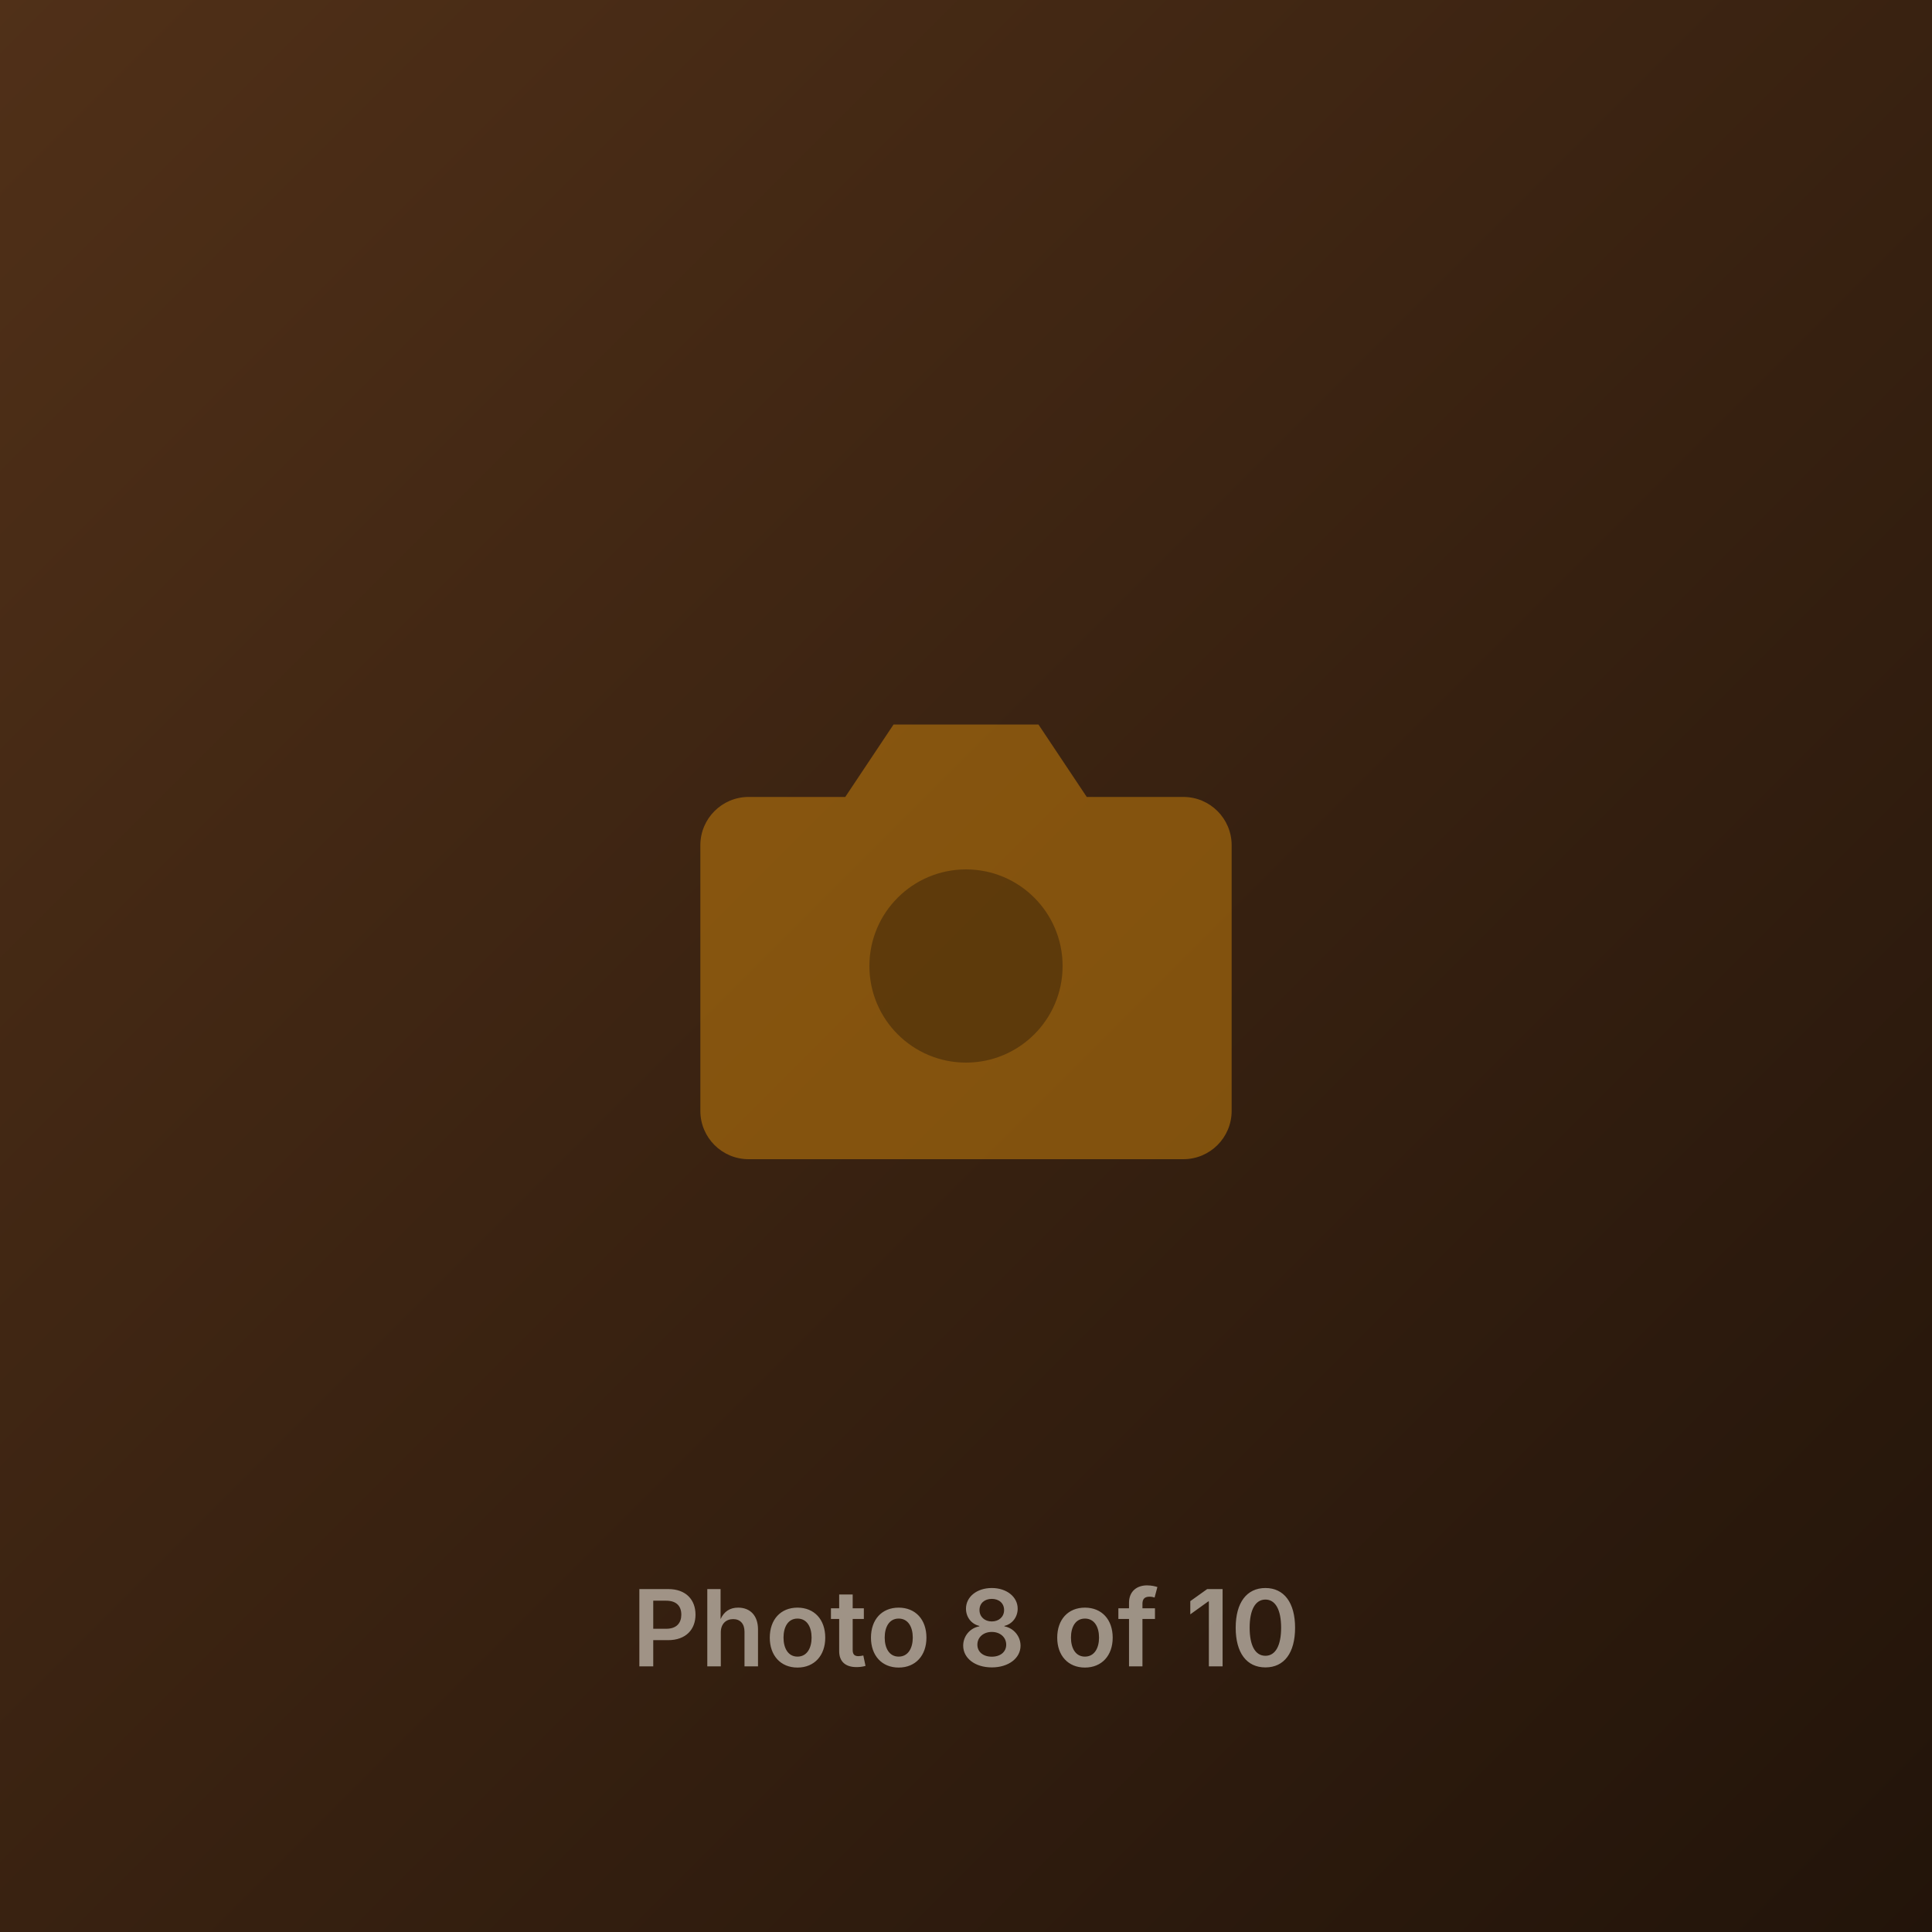
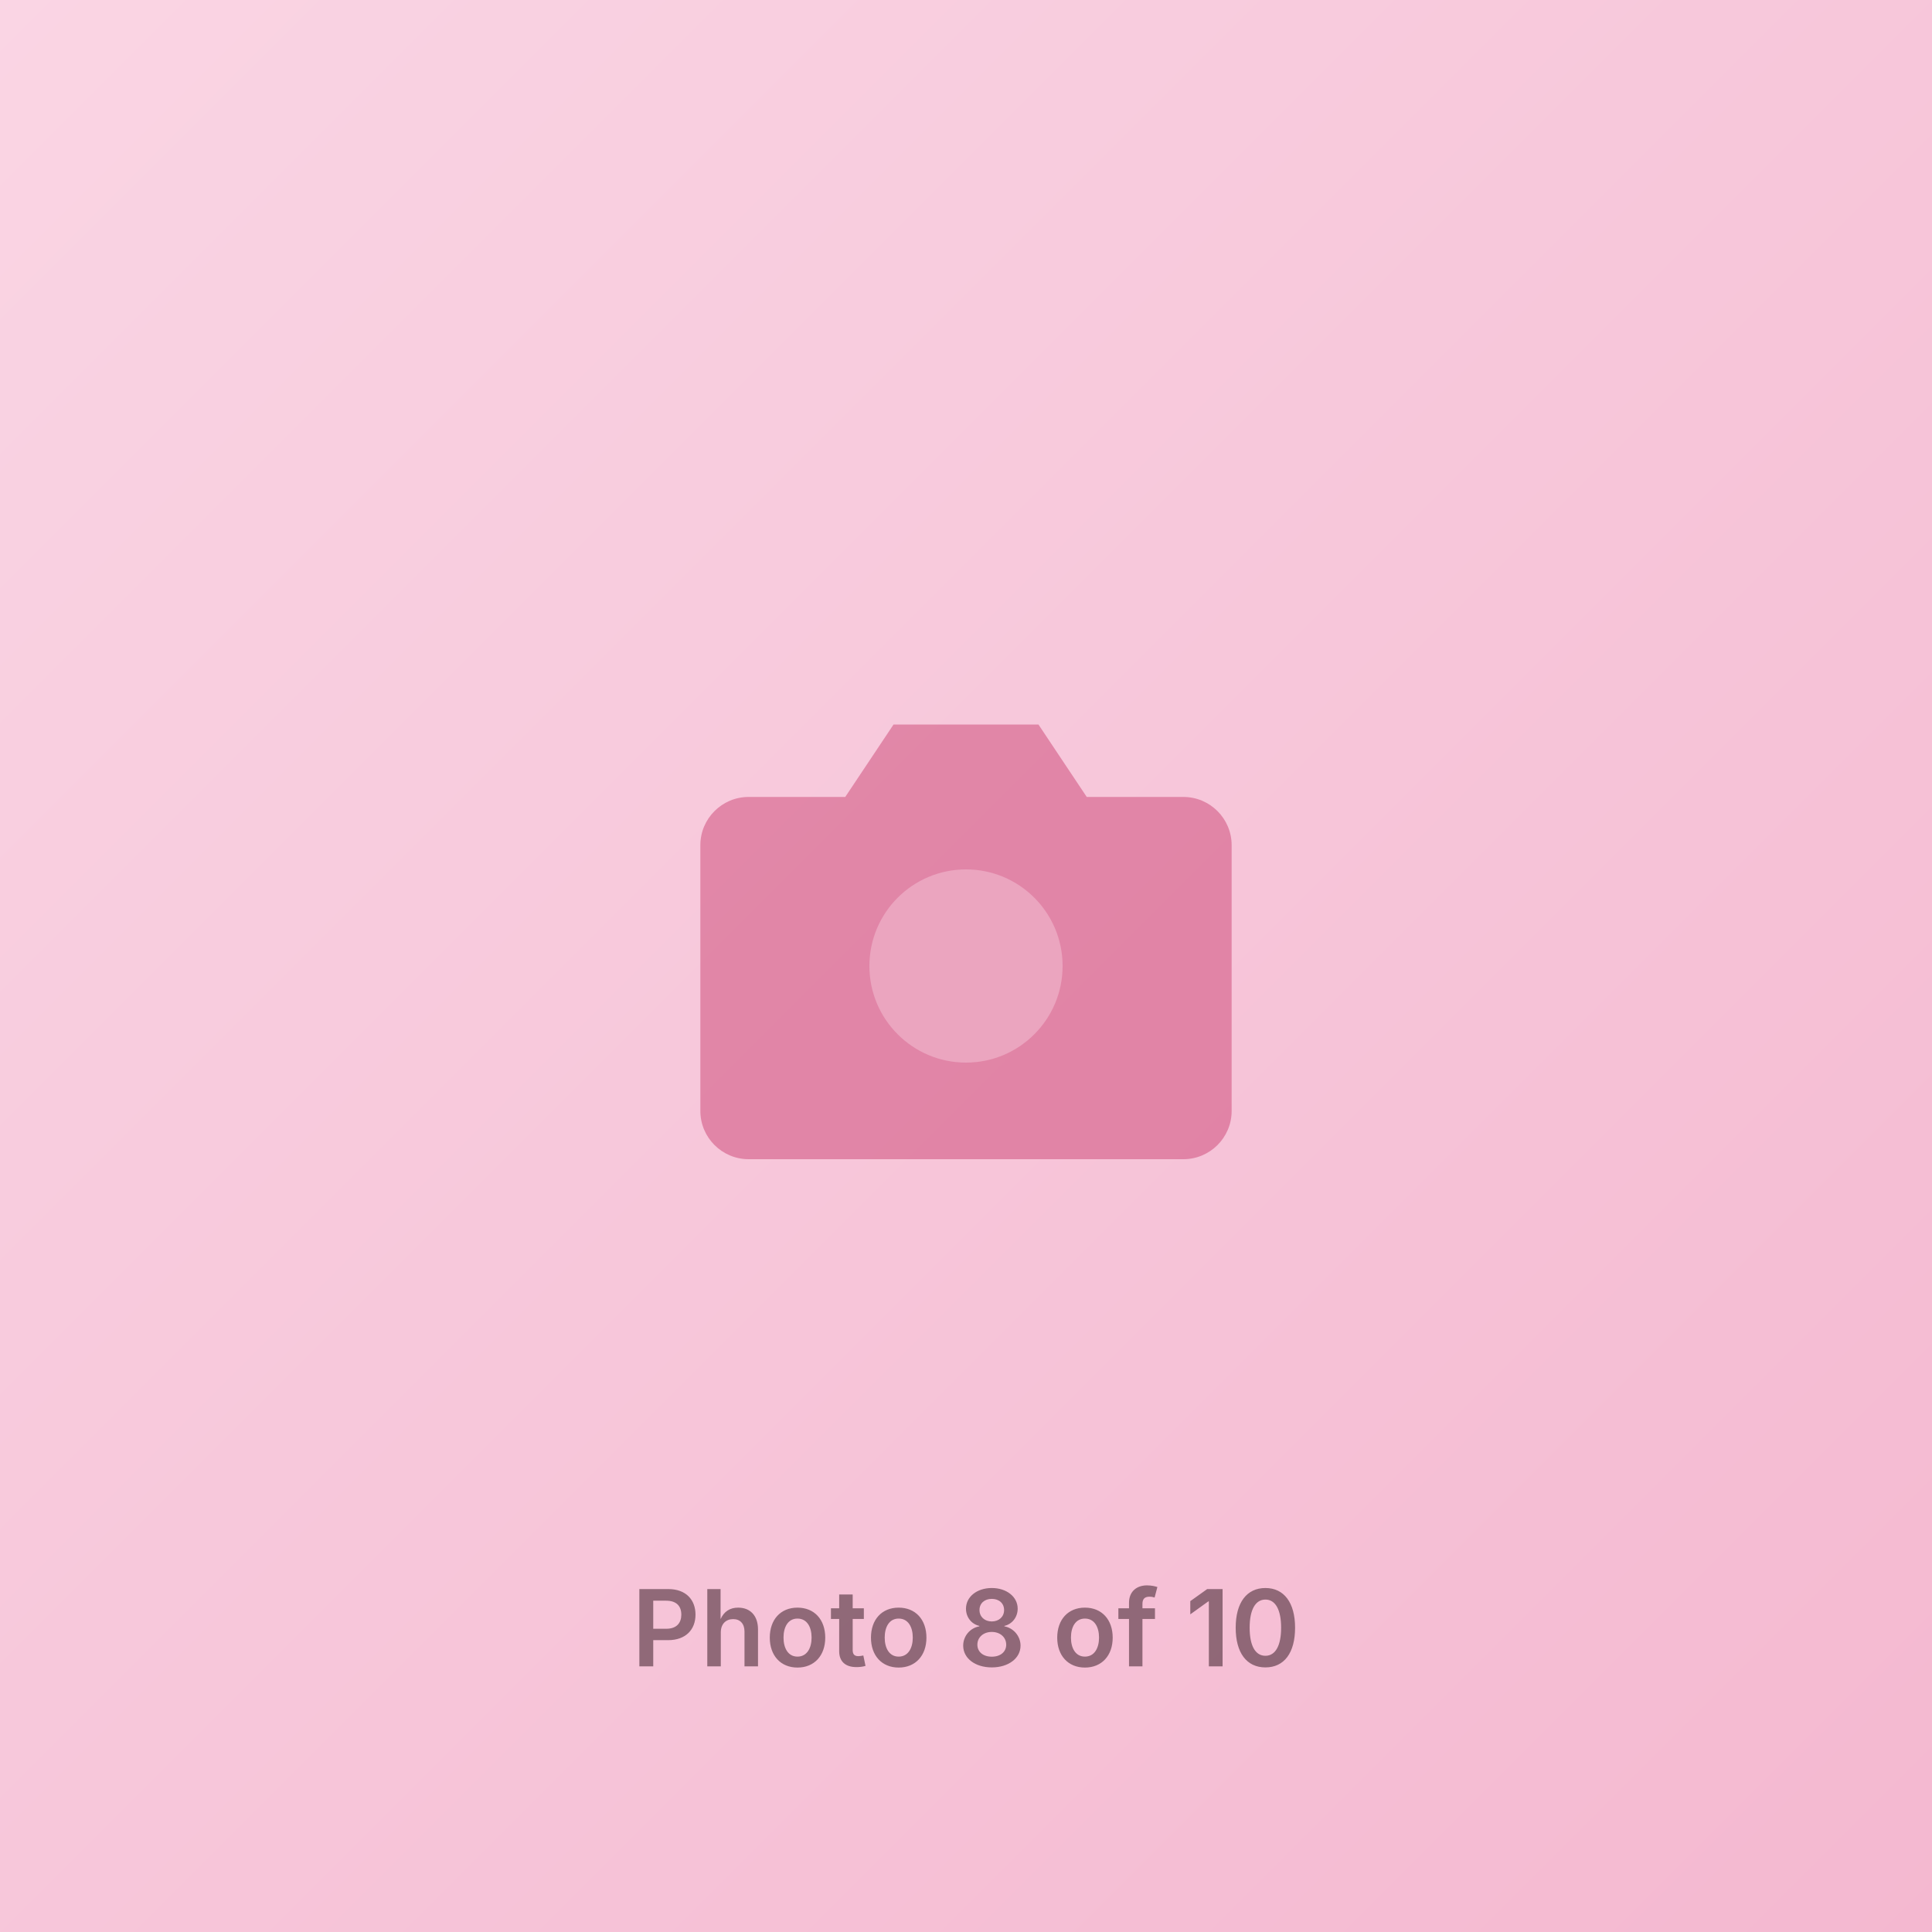
<svg xmlns="http://www.w3.org/2000/svg" width="400" height="400" viewBox="0 0 400 400" role="img" aria-labelledby="galleryTitle8">
  <defs>
    <linearGradient id="bg8" x1="0" y1="0" x2="1" y2="1">
-       <stop offset="0%" stop-color="#503018" />
-       <stop offset="100%" stop-color="#22140a" />
+       <stop offset="0%" stop-color="#fad5e4" />
+       <stop offset="100%" stop-color="#f4b8d0" />
    </linearGradient>
  </defs>
  <rect width="400" height="400" fill="url(#bg8)" />
-   <g transform="translate(140,135) scale(5)" fill="#f59e0b" fill-opacity="0.4">
+   <g transform="translate(140,135) scale(5)" fill="#c2255c" fill-opacity="0.4">
    <path d="M23 19a2 2 0 0 1-2 2H3a2 2 0 0 1-2-2V8a2 2 0 0 1 2-2h4l2-3h6l2 3h4a2 2 0 0 1 2 2z" />
-     <circle cx="12" cy="13" r="4" fill="#241408" />
+     <circle cx="12" cy="13" r="4" fill="#fad5e4" />
  </g>
-   <text x="200" y="345" font-family="Inter, system-ui, sans-serif" font-size="22" font-weight="600" fill="#f8f1e7" fill-opacity="0.55" text-anchor="middle">Photo 8 of 10</text>
+   <text x="200" y="345" font-family="Inter, system-ui, sans-serif" font-size="22" font-weight="600" fill="#3d1f2b" fill-opacity="0.55" text-anchor="middle">Photo 8 of 10</text>
</svg>
